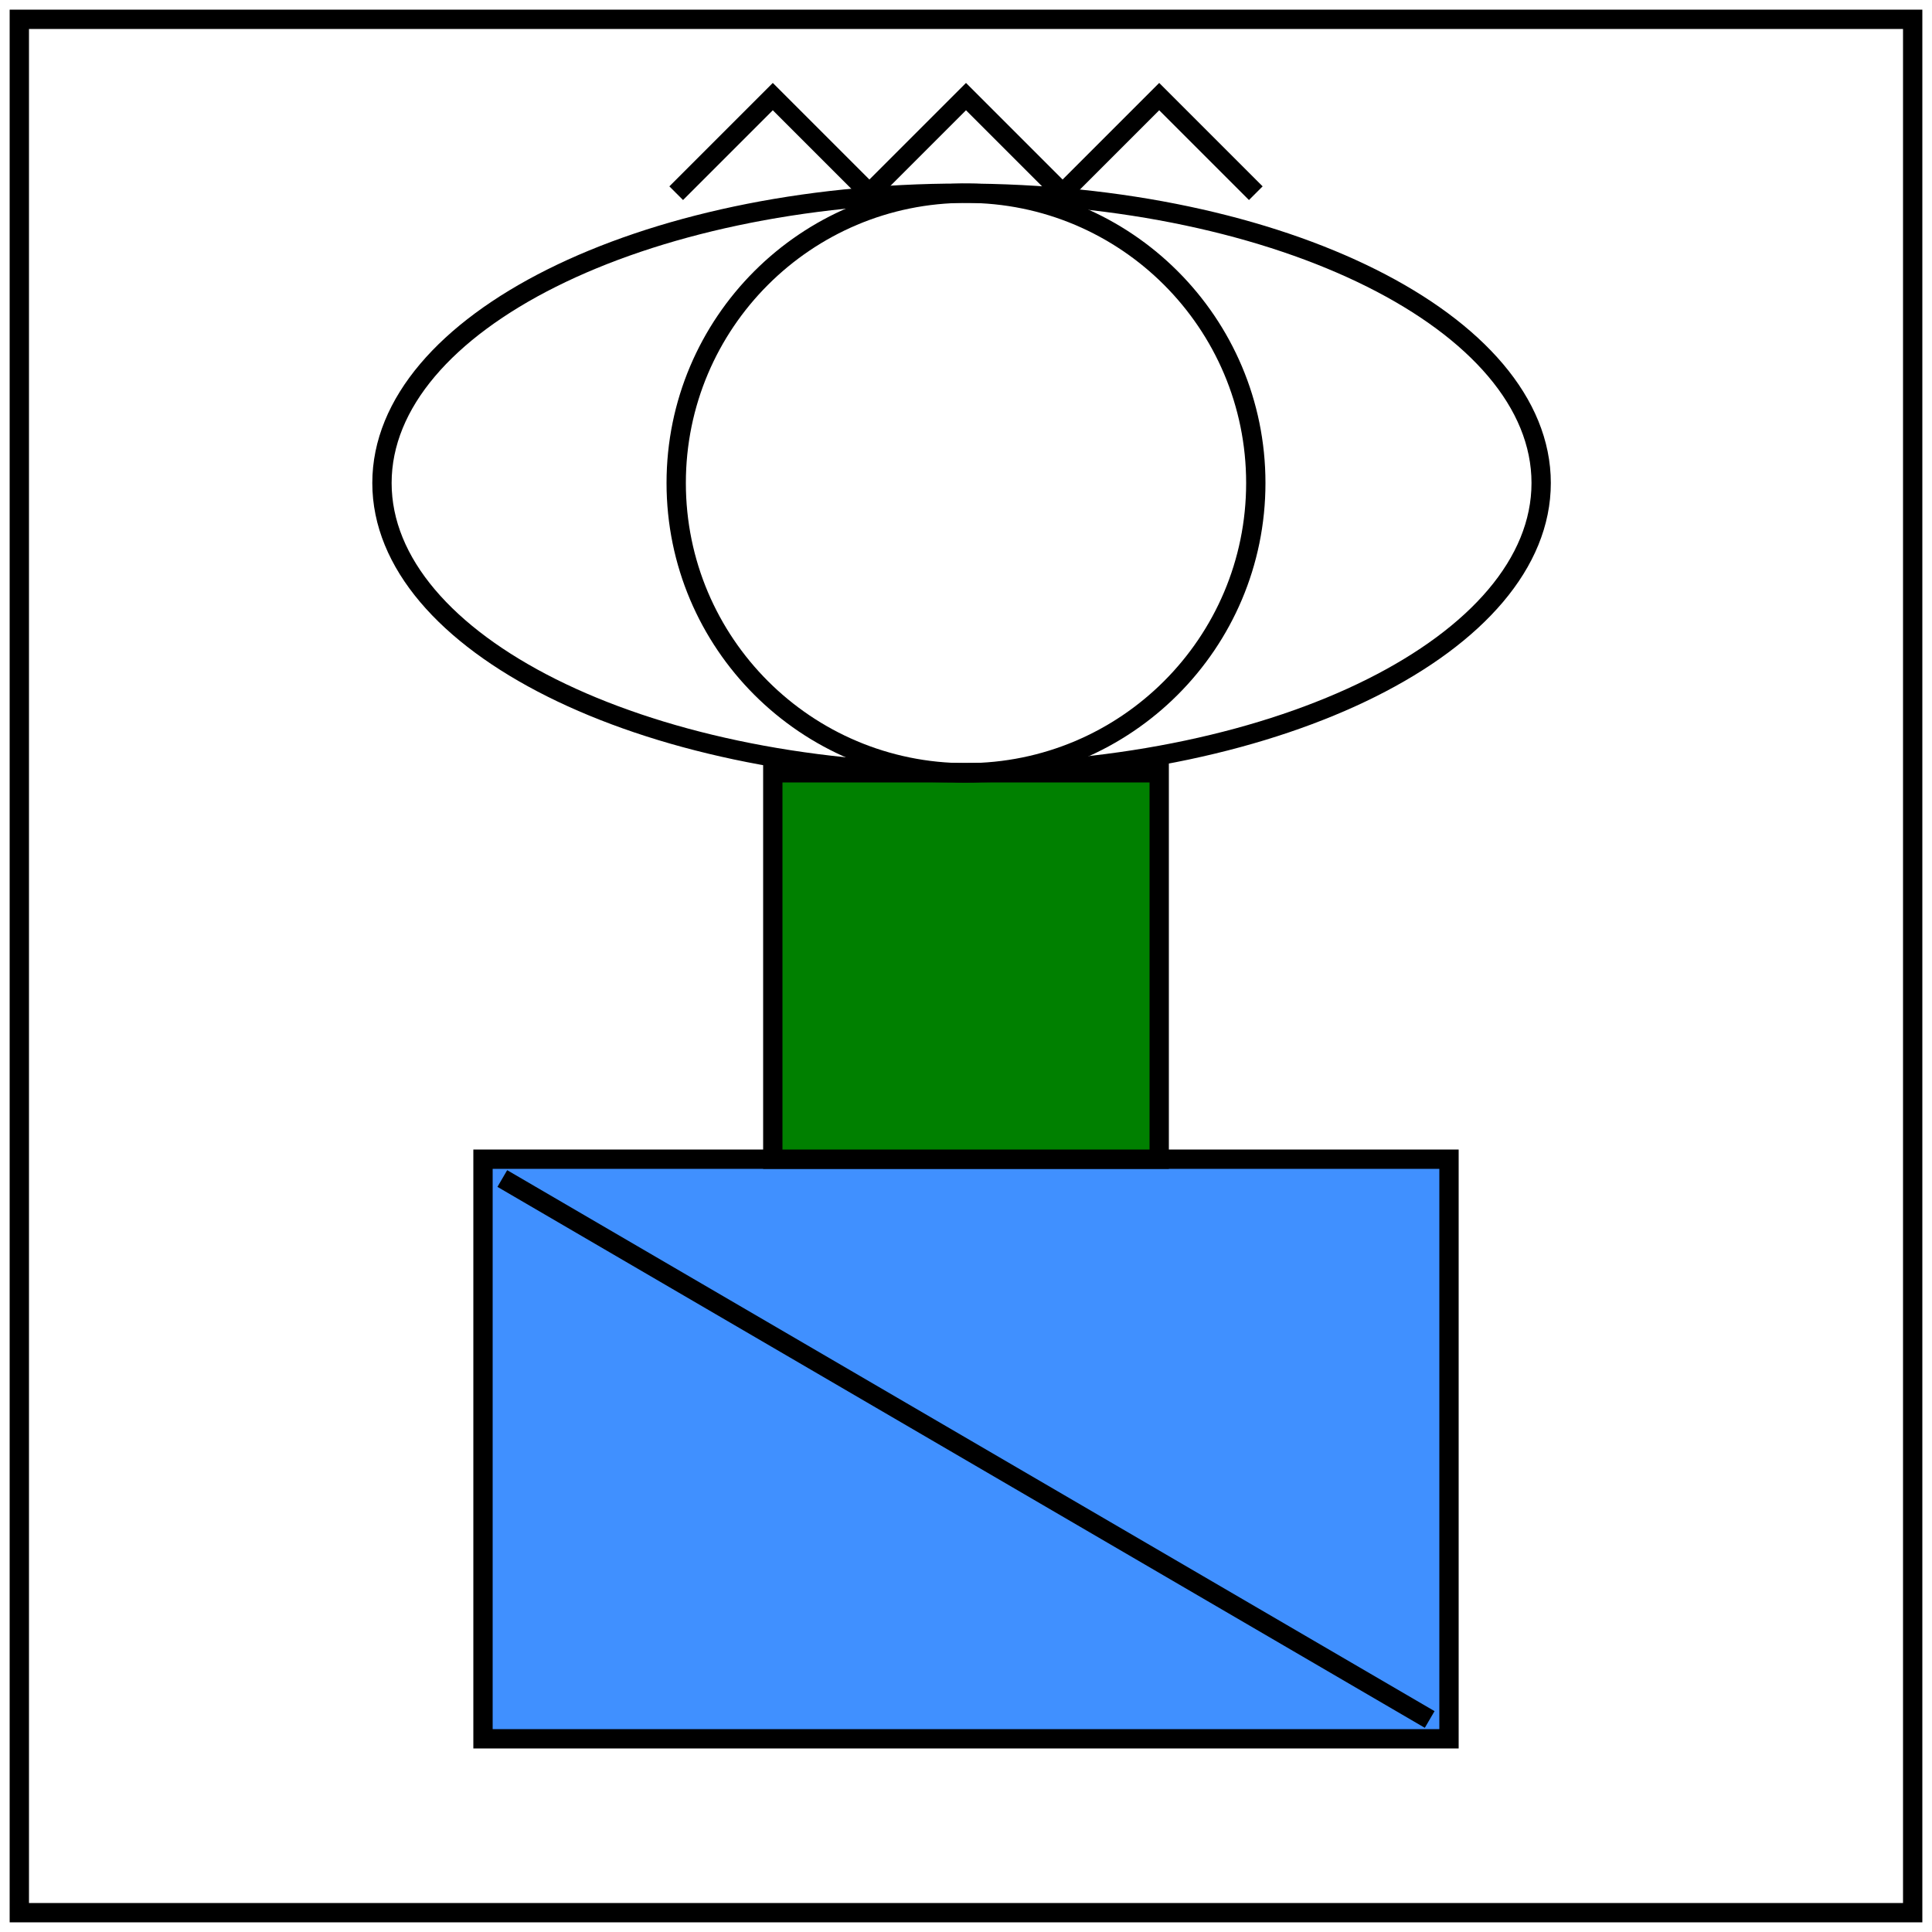
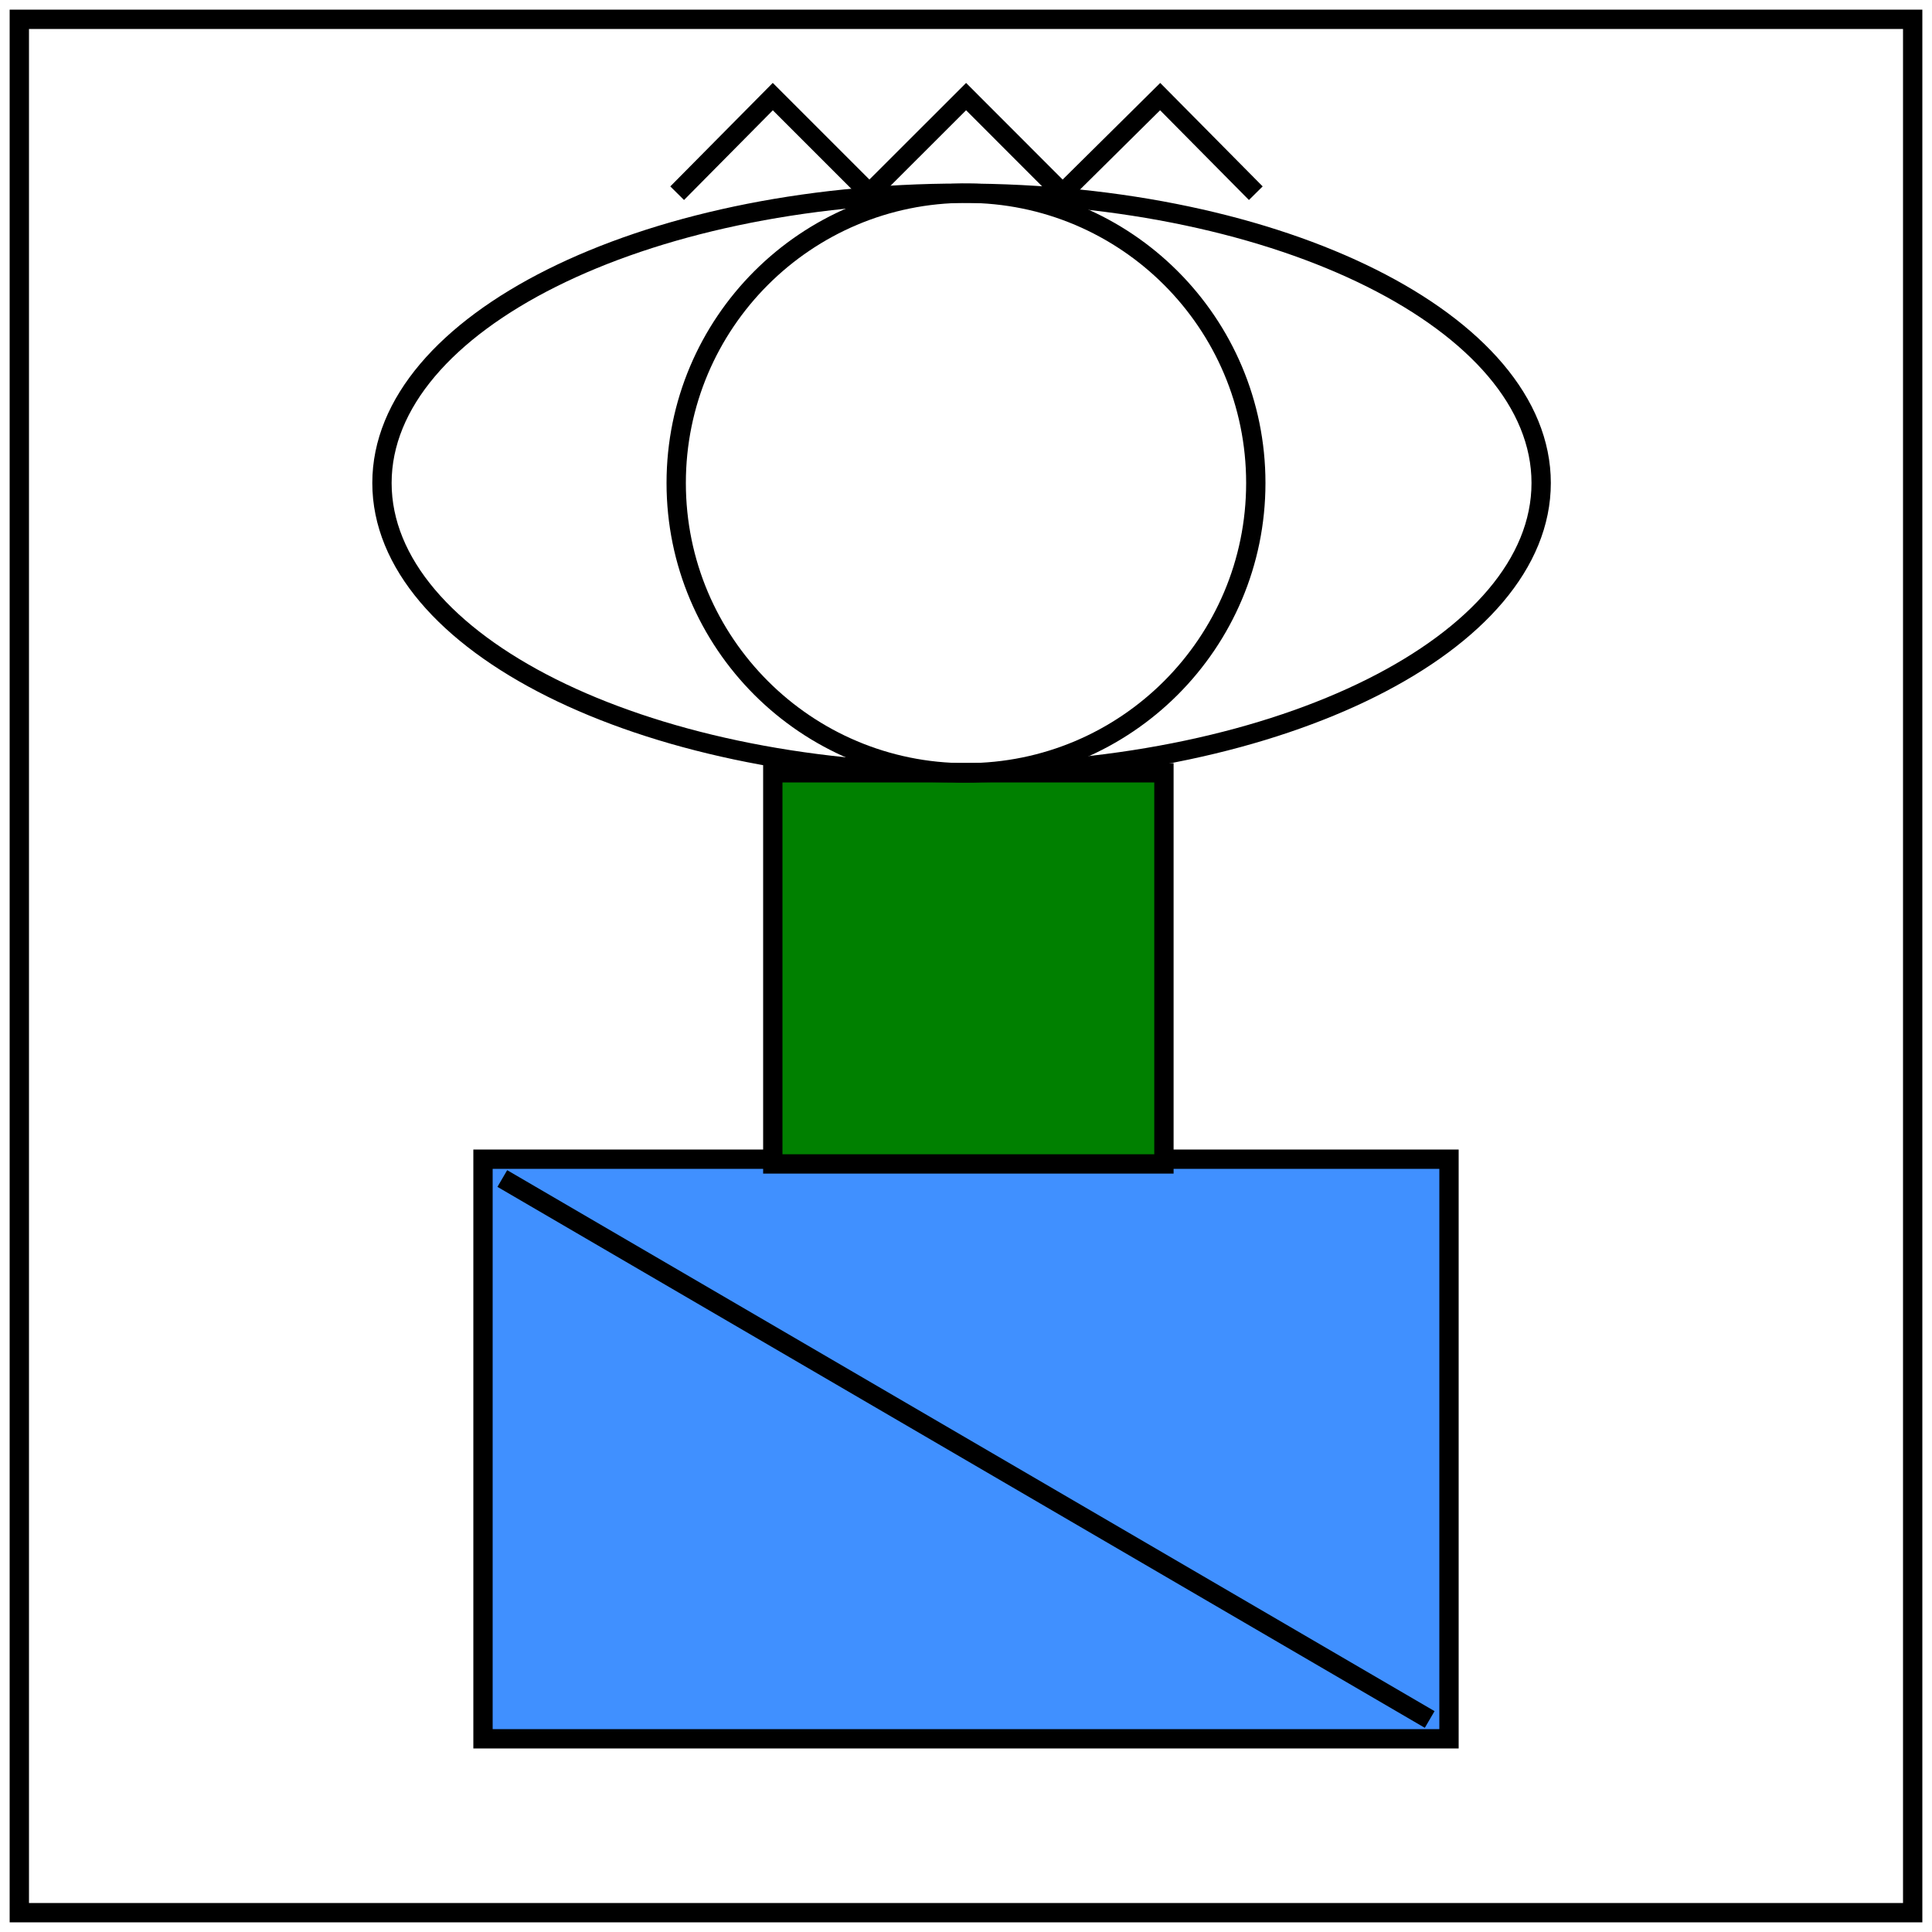
<svg xmlns="http://www.w3.org/2000/svg" width="200" height="200">
  <style>
		rect {
			stroke: black;
			stroke-width: 2px;
		}
        .black-line {
            fill:  none;
            stroke: black;
            stroke-width: 2px;
        }

	</style>
  <rect id="rect1" x="2" y="2" width="196" height="196" fill="none" />
  <rect id="rect2" transform="translate(40,100)" x="10" y="20" width="100" height="60" fill="#4090ff" />
-   <rect id="rect3" transform="translate(80 80)" width="40" height="40" fill="green" />
+   <rect id="rect3" transform="translate(80 80)" width="40.49" height="40.490" fill="green" />
  <circle class="black-line" id="circle1" transform="translate(100 50)" r="30" />
  <ellipse class="black-line" id="ellipse1" transform="translate(-31.459 -50.501)" cx="131" cy="100.5" rx="60" ry="30" />
  <line class="black-line" id="line1" transform="translate(51.5 6.8)" x1="0.5" x2="96.5" y1="115.2" y2="171.2" stroke="black" />
-   <polyline class="black-line" transform="translate(70 10)" id="polyline1" points="0,10 10,0 20,10 30,0 40,10 50,0 60,10" />
+   <polyline class="black-line" transform="translate(70 10)" id="polyline1" points="0.1,10.0 10.0,0.00 20.0,10.0 30.01,0 40.0,10.0 50.1,0.0 60,10" />
</svg>
